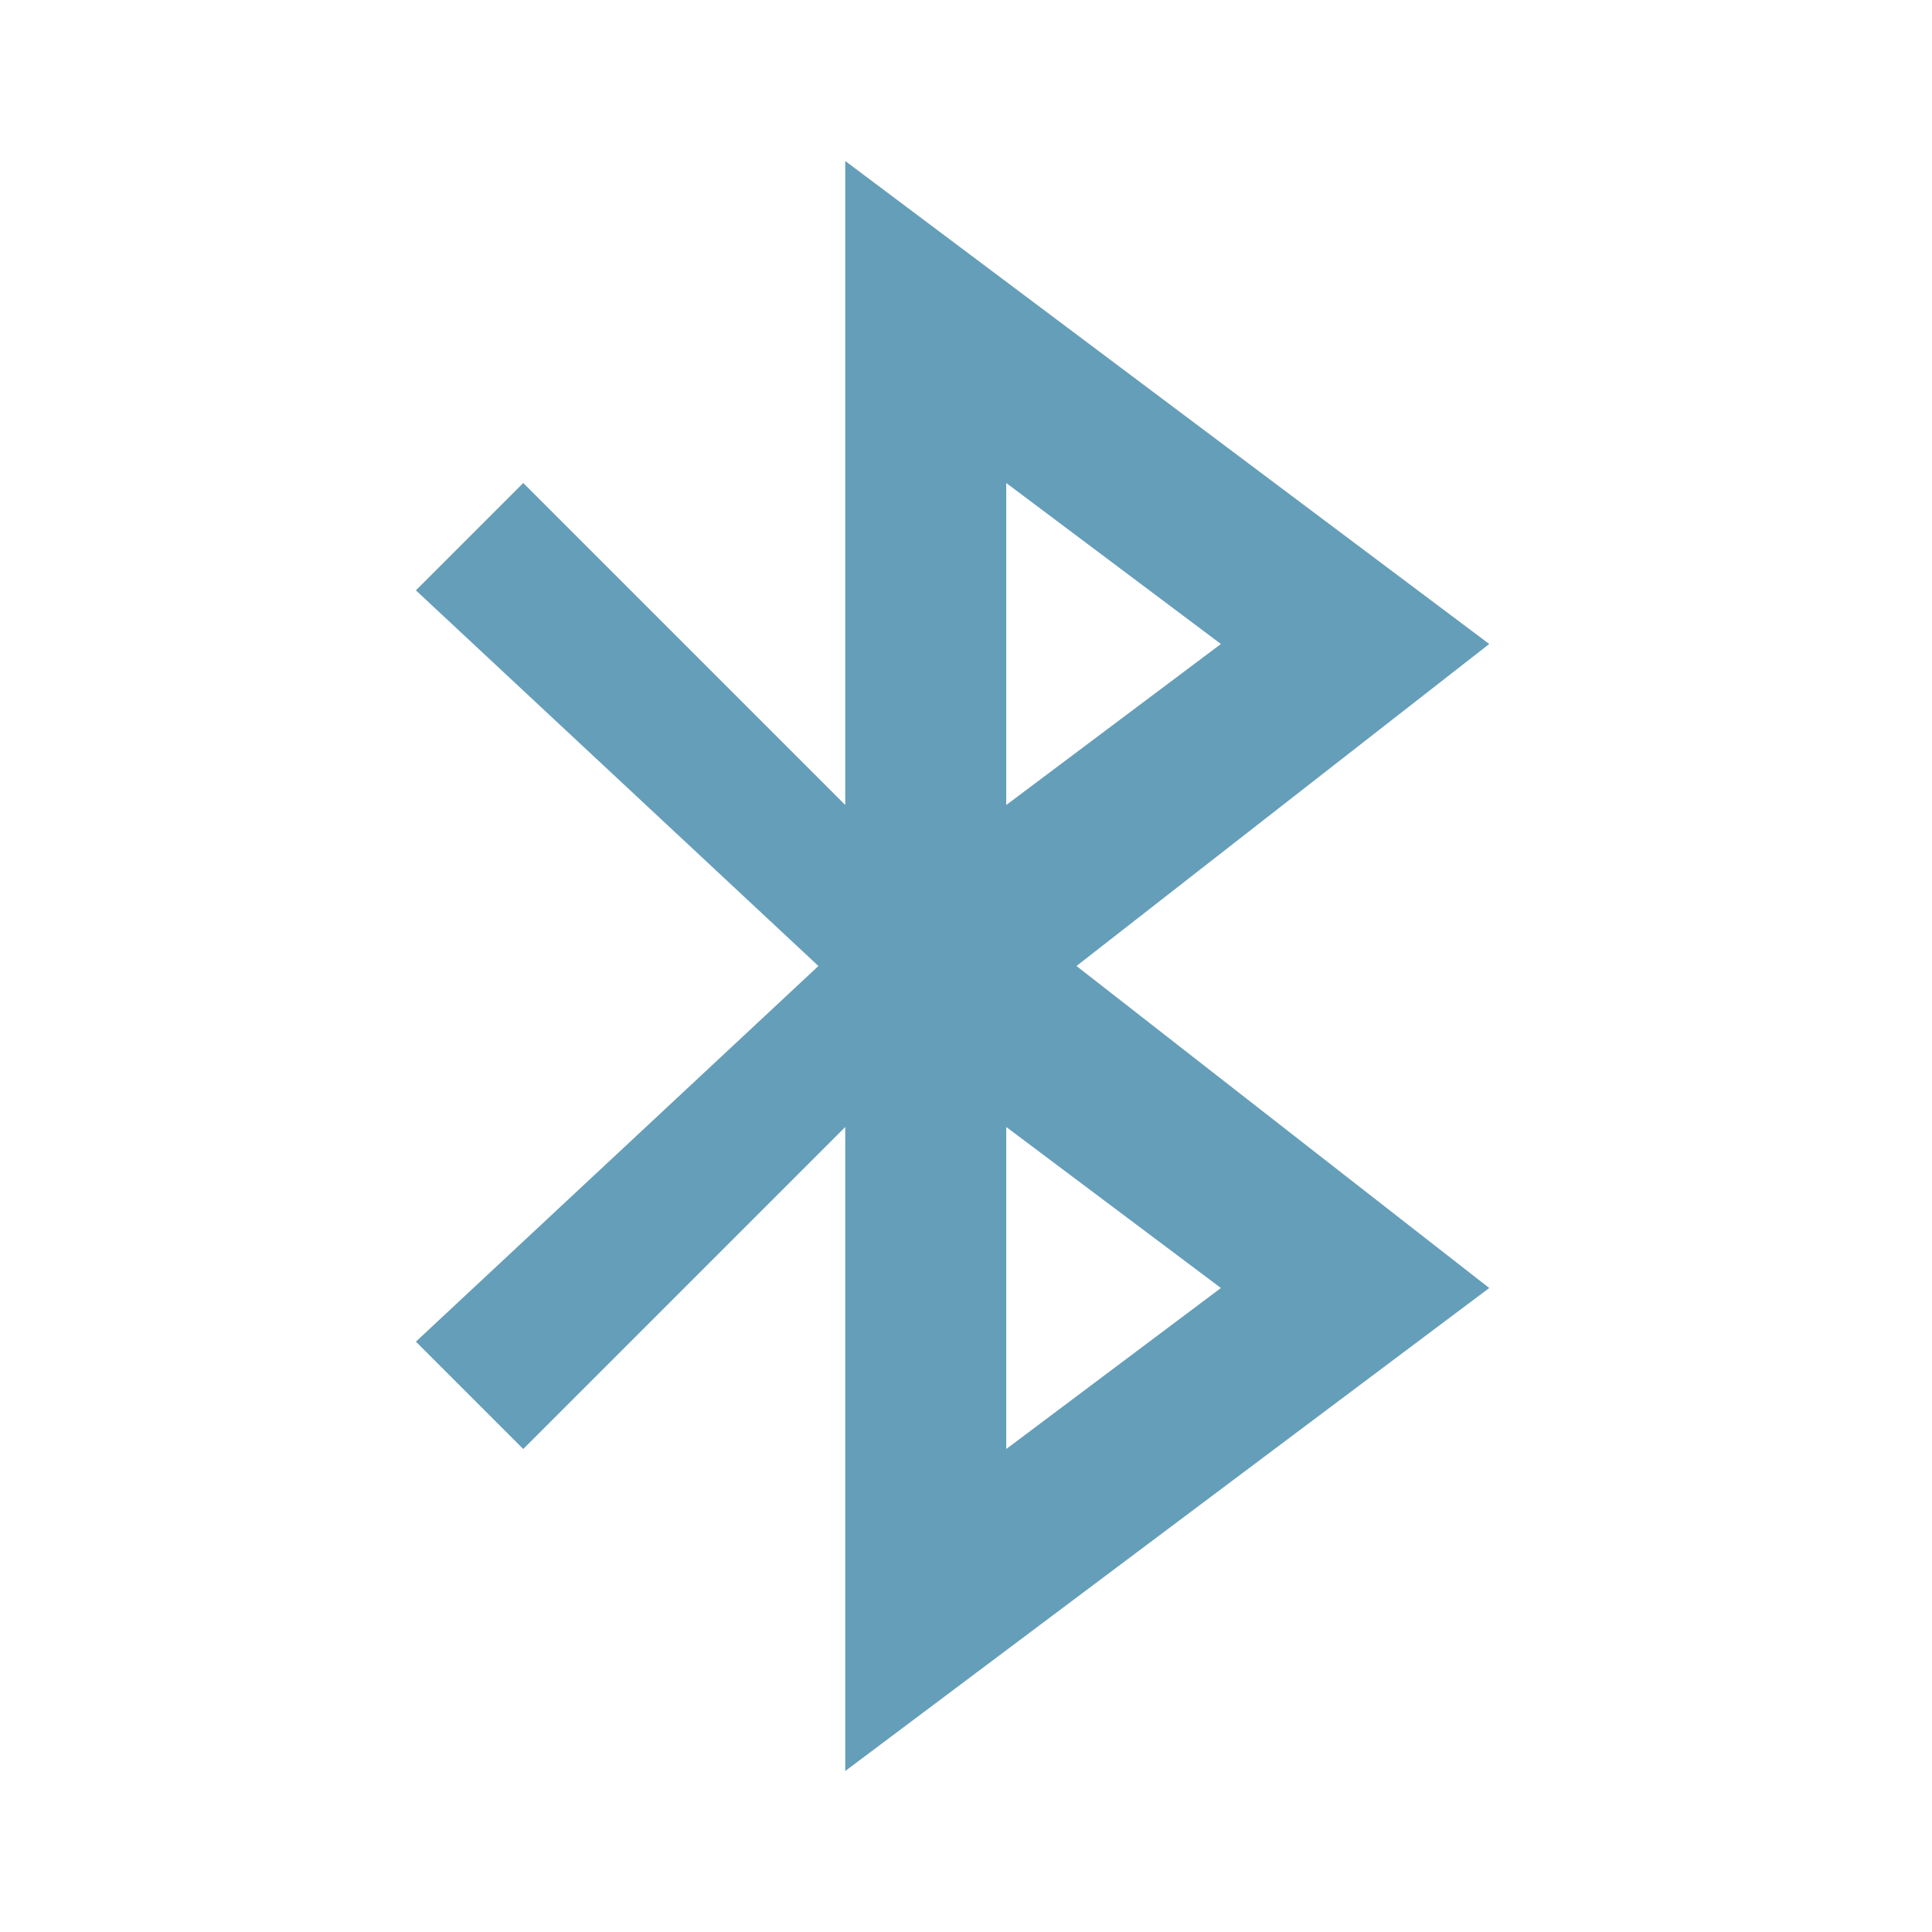
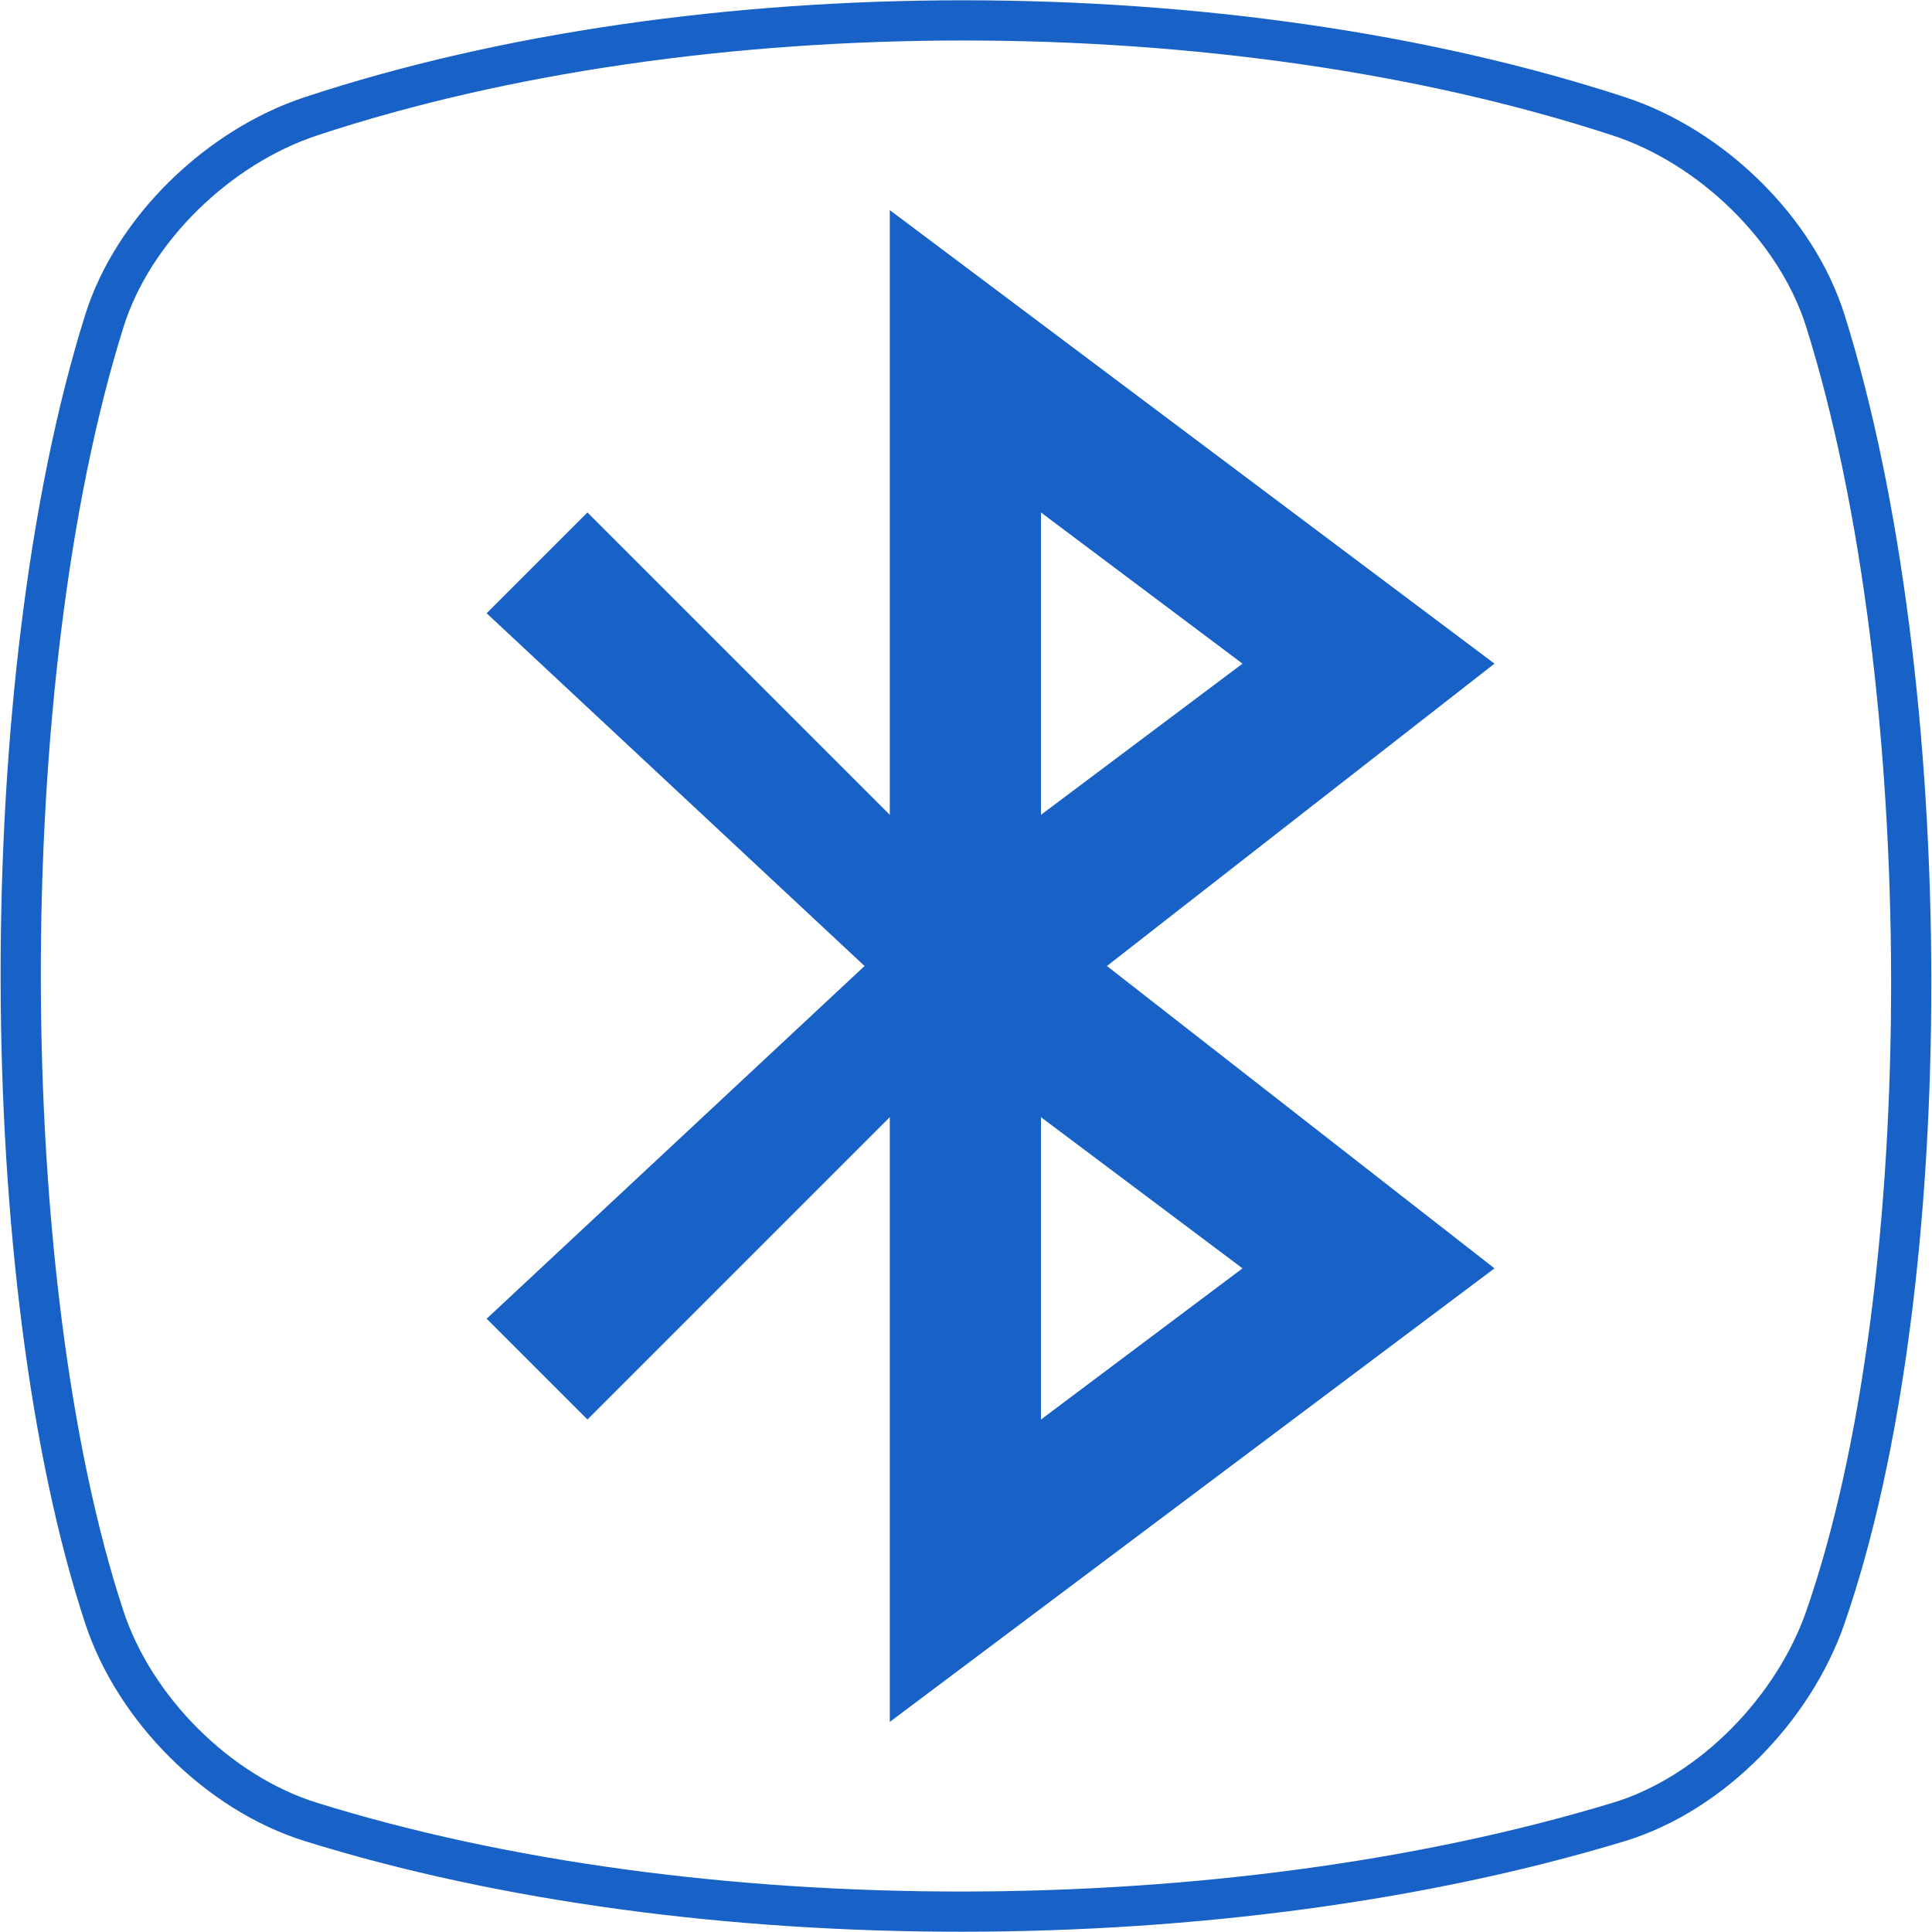
- <svg xmlns="http://www.w3.org/2000/svg" viewBox="0 0 48 48">
-   <g transform="translate(52,0)">
-     <g>
-       <g>
-         <path d="m -31 4 0 16 -8 -8 -2.667 2.667 10 9.333 -10 9.333 2.667 2.667 8 -8 0 16 16 -12 -10.255 -8 10.255 -8 z m 4 8 5.333 4 -5.333 4 z m 0 16 5.333 4 -5.333 4 z" style="fill:#659eb9;fill-opacity:1;stroke:none;fill-rule:evenodd" />
+ <svg xmlns="http://www.w3.org/2000/svg" version="1.1" id="svg2" viewBox="0 0 48 48">
+   <defs id="defs12" />
+   <g id="layer1" style="stroke:#1861c7;stroke-opacity:1">
+     <path id="path4152" d="m 7.723,2.89 c 9.608,-3.178 22.789,-3.178 32.498,0 2.297,0.752 4.413,2.796 5.131,5.085 2.809,8.952 2.876,23.915 0,32.205 -0.786,2.267 -2.819,4.382 -5.131,5.085 -9.709,2.95 -22.89,2.994 -32.498,0 -2.308,-0.719 -4.381,-2.806 -5.131,-5.085 -2.731,-8.29 -2.808,-23.253 0,-32.205 0.718,-2.289 2.837,-4.326 5.131,-5.085 z" style="display:inline;fill:none;fill-opacity:1;fill-rule:evenodd;stroke:#1861c7;stroke-width:0.999;stroke-linecap:butt;stroke-linejoin:miter;stroke-miterlimit:4;stroke-dasharray:none;stroke-opacity:1" />
+   </g>
+   <g transform="matrix(1.17292,0,0,1.17292,2.135359,2.426391)" id="g4" />
+   <g style="fill:#1861c7;fill-opacity:1" id="g4-3" transform="matrix(0.9389838,0,0,0.9389838,51.21487,1.464373)">
+     <g style="fill:#1861c7;fill-opacity:1" id="g6">
+       <g style="fill:#1861c7;fill-opacity:1" id="g8">
+         <path id="path10" style="fill:#1861c7;fill-opacity:1;fill-rule:evenodd;stroke:none" d="m -31,4 0,16 -8,-8 -2.667,2.667 10,9.333 -10,9.333 L -39,36 -31,28 -31,44 -15,32 -25.255,24 -15,16 Z m 4,8 5.333,4 -5.333,4 z m 0,16 5.333,4 -5.333,4 z" />
      </g>
    </g>
  </g>
</svg>
